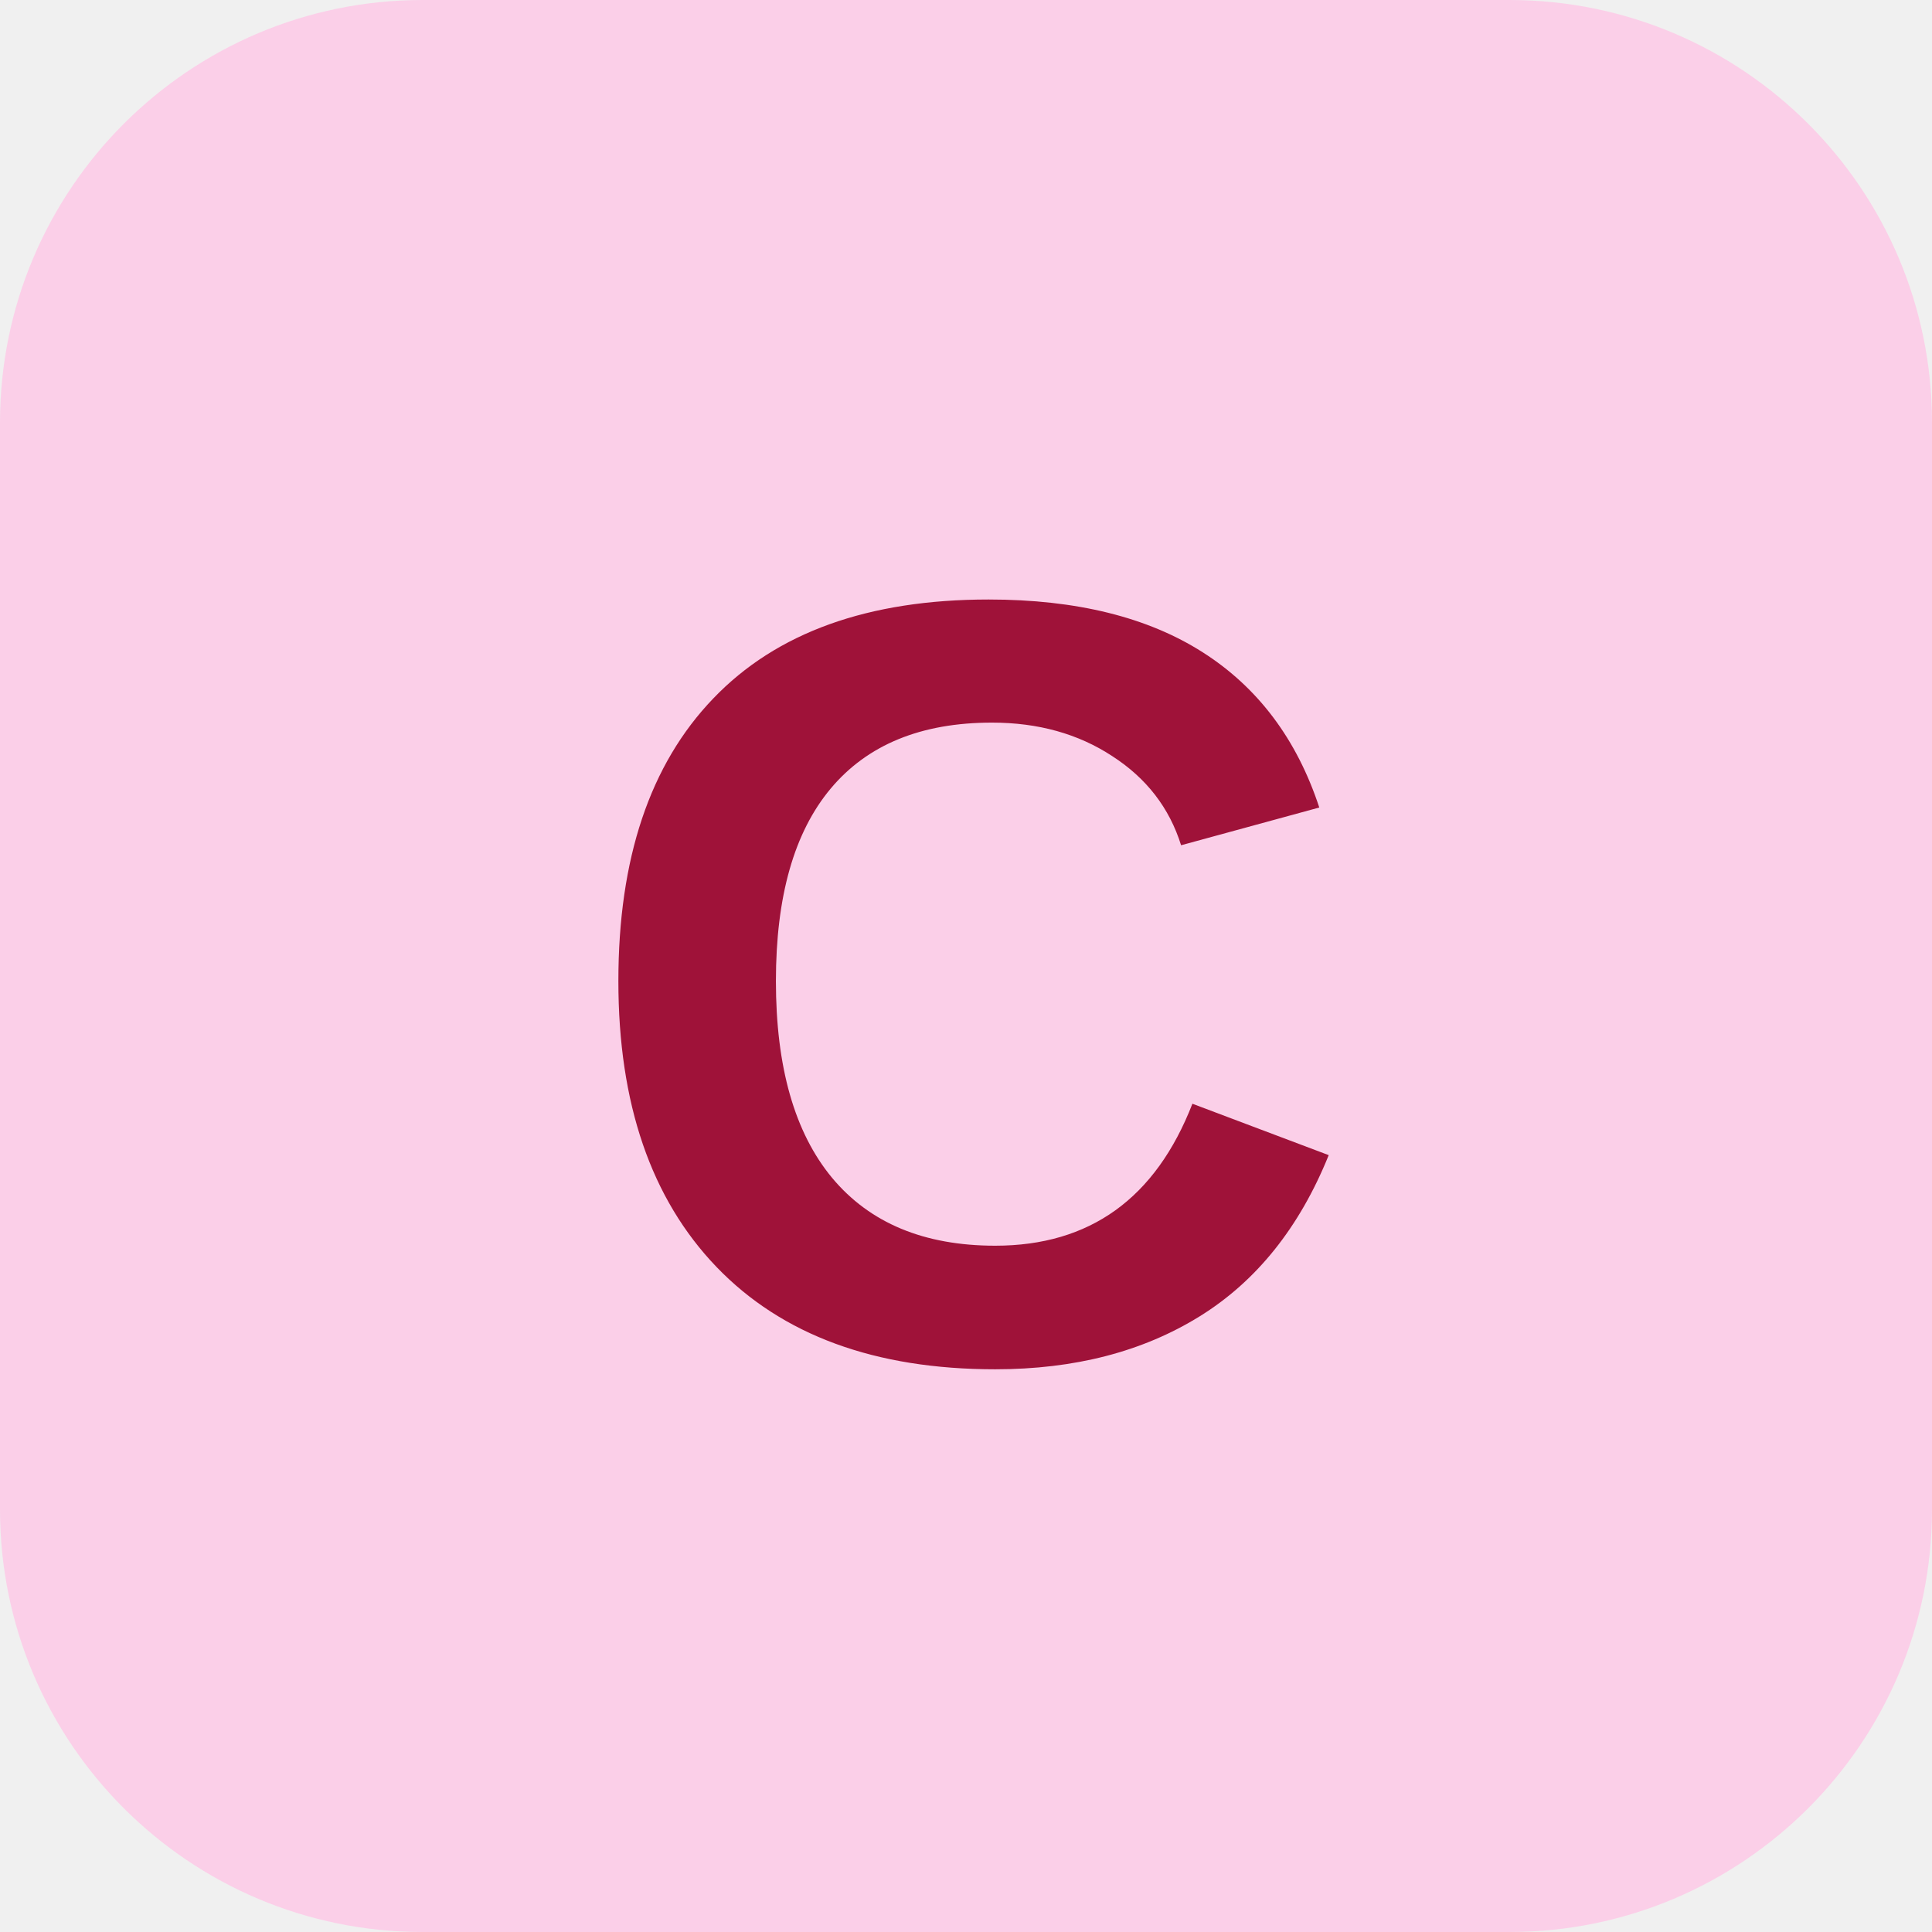
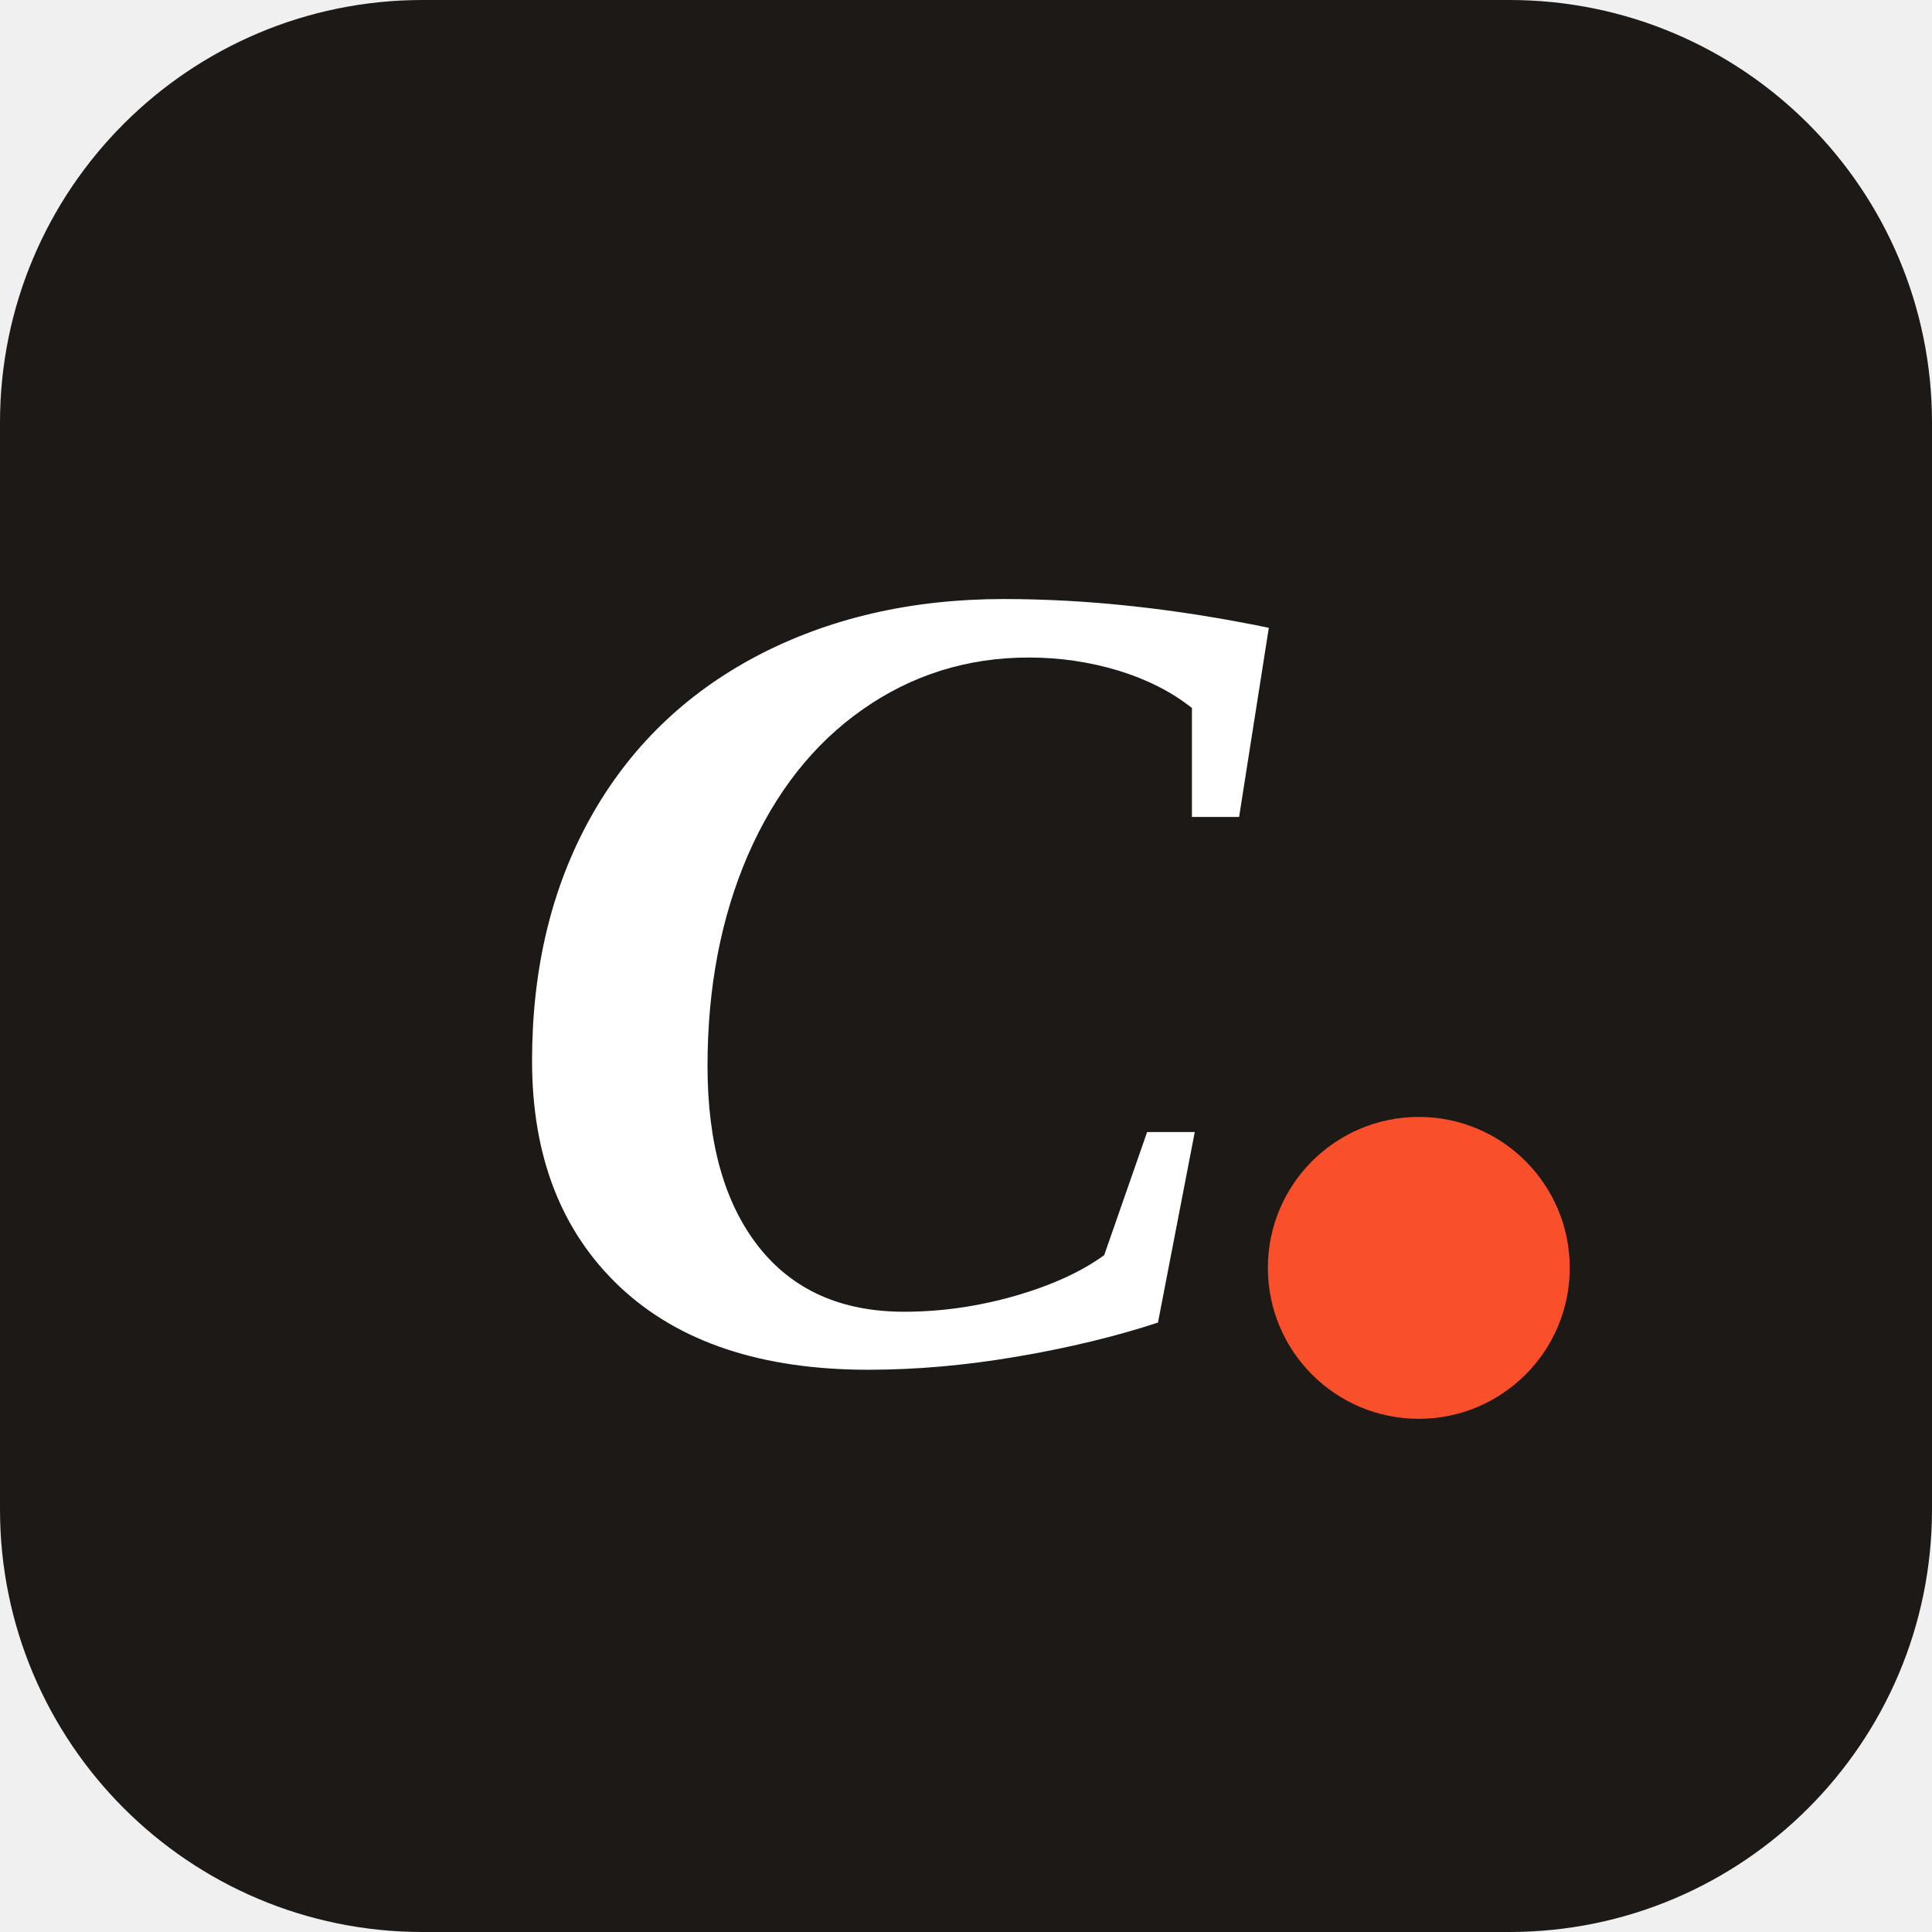
<svg xmlns="http://www.w3.org/2000/svg" viewBox="0 0 64 64">
-   <rect width="64" height="64" rx="14" fill="#fbcfe8" />
-   <text x="32" y="45" font-family="Arial, Helvetica, sans-serif" font-size="36" font-weight="700" fill="#9f1239" text-anchor="middle">C</text>
+   <rect width="64" height="64" rx="14" fill="#1c1917" />
+   <text x="29" y="45" font-family="Georgia, 'Times New Roman', serif" font-size="38" font-weight="900" font-style="italic" fill="#ffffff" text-anchor="middle">C</text>
+   <circle cx="47" cy="42" r="5" fill="#f9502b" />
</svg>
